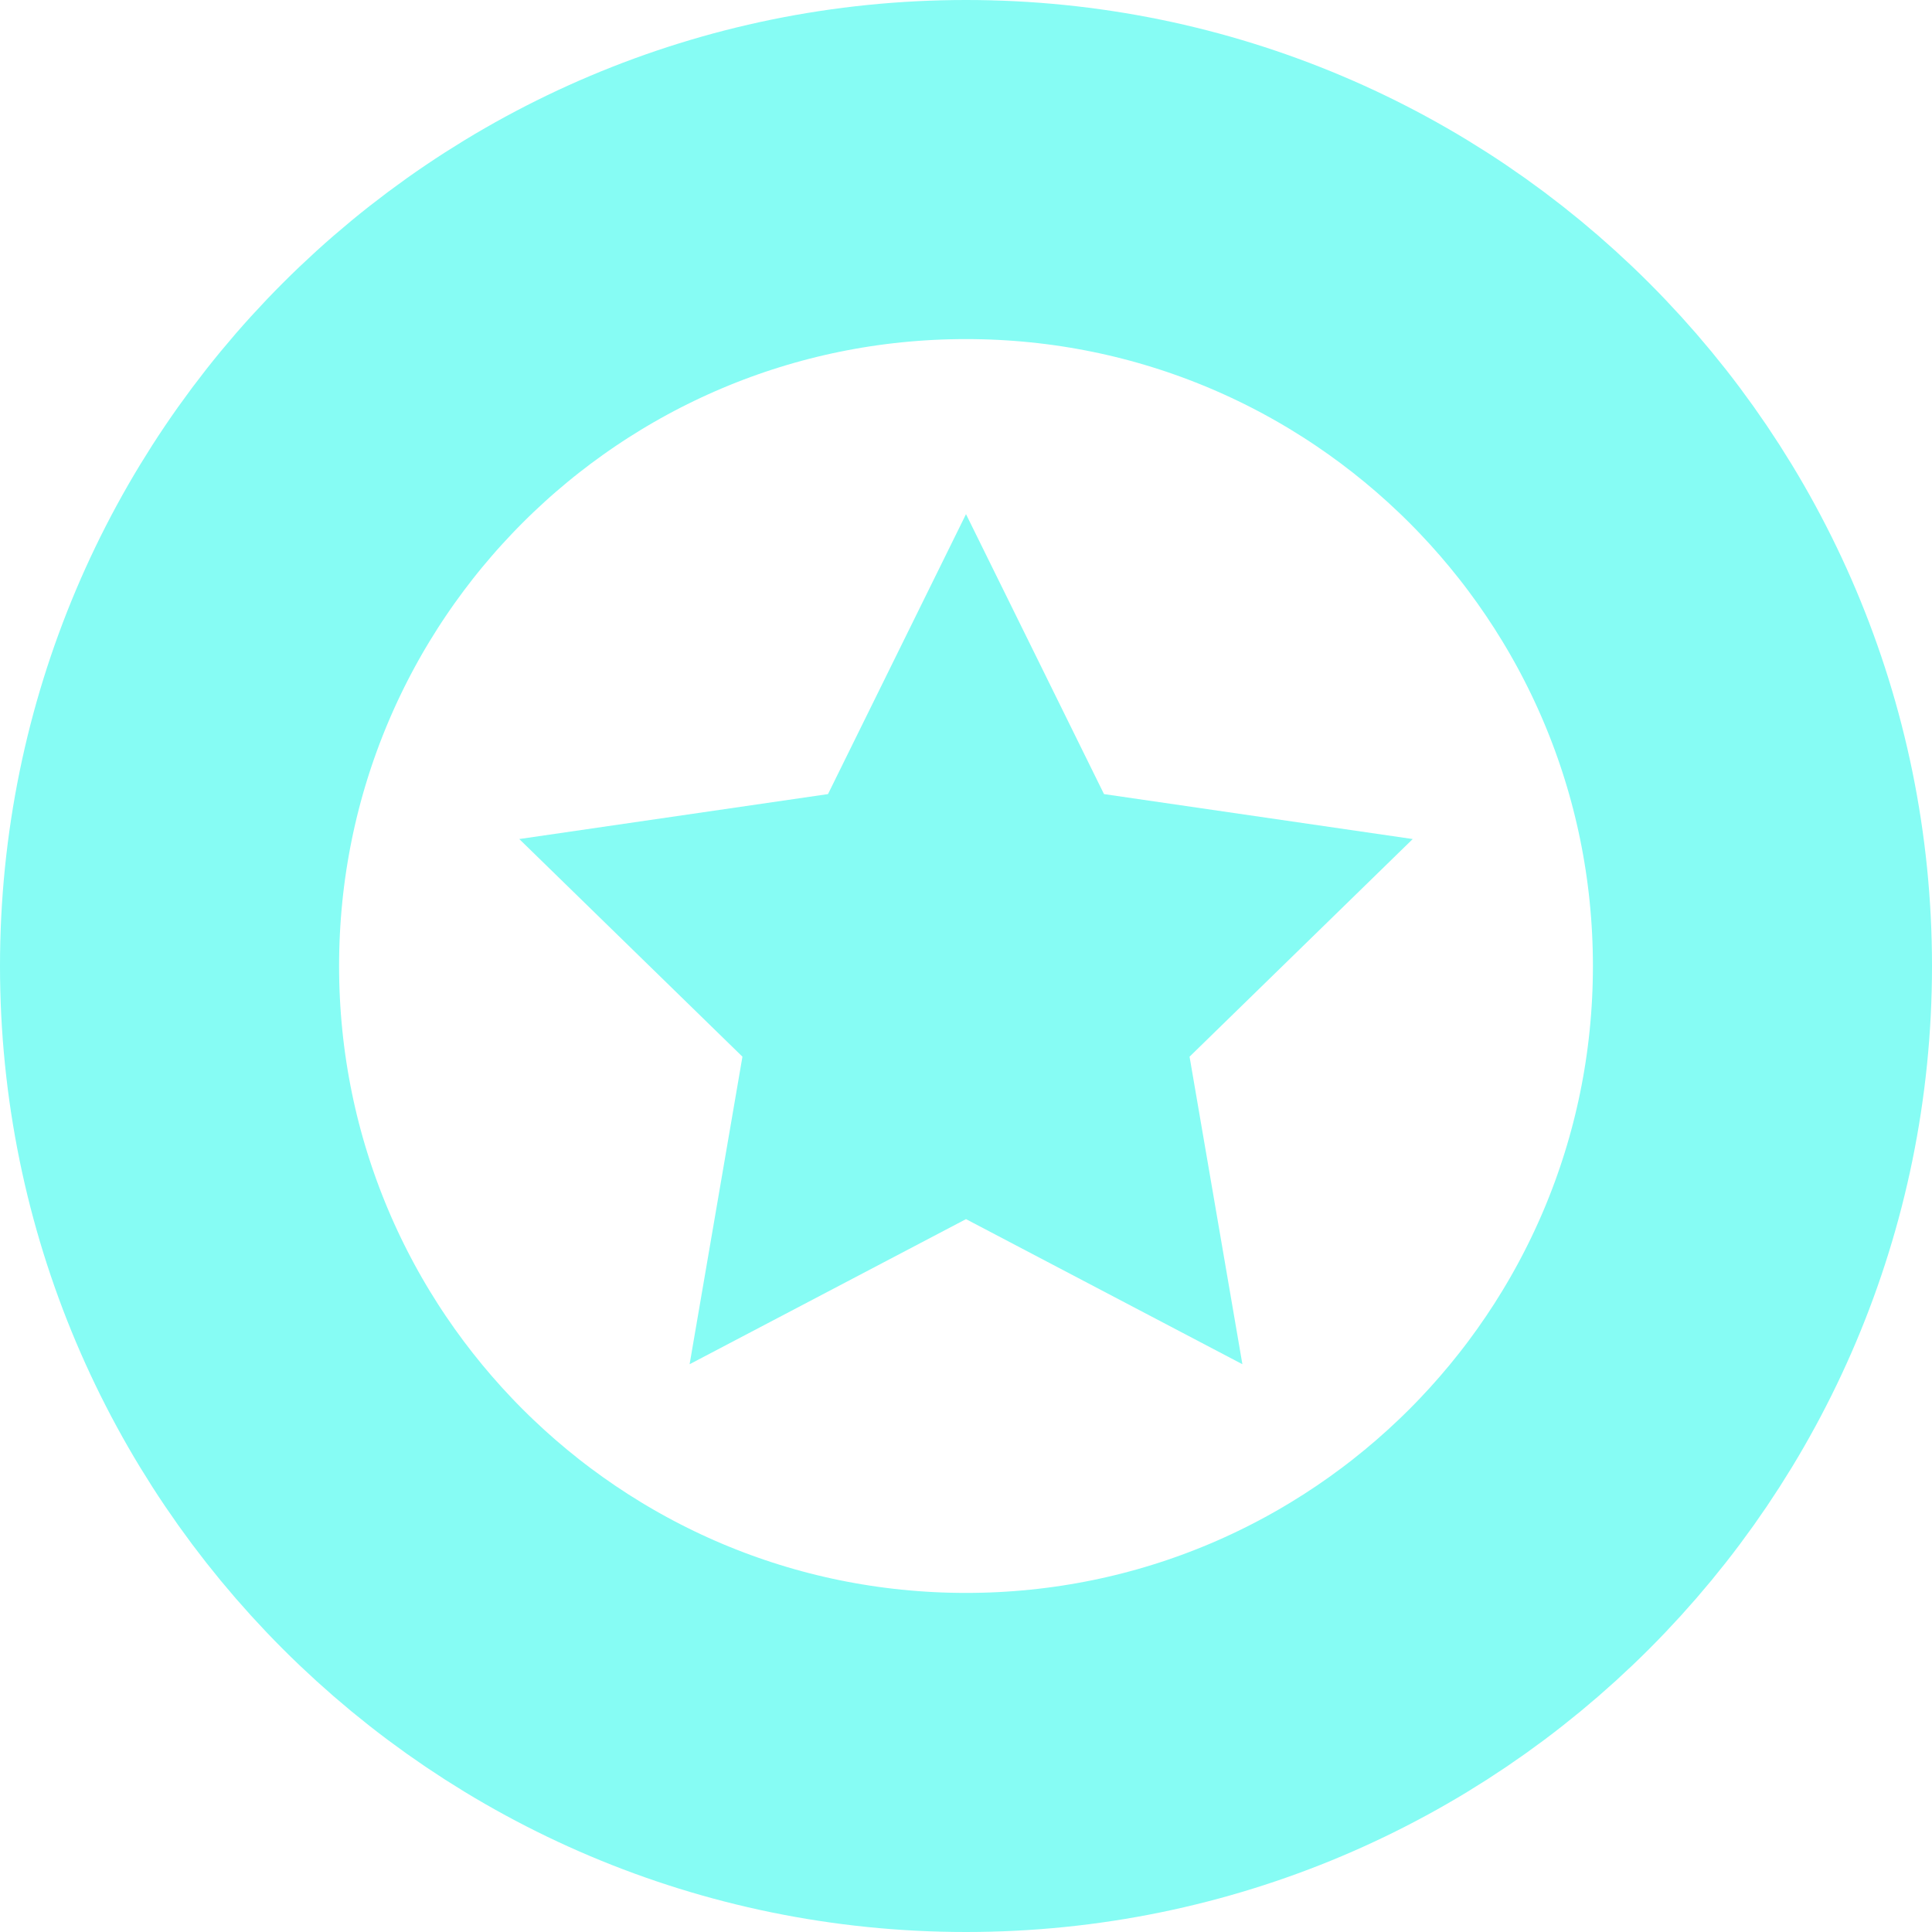
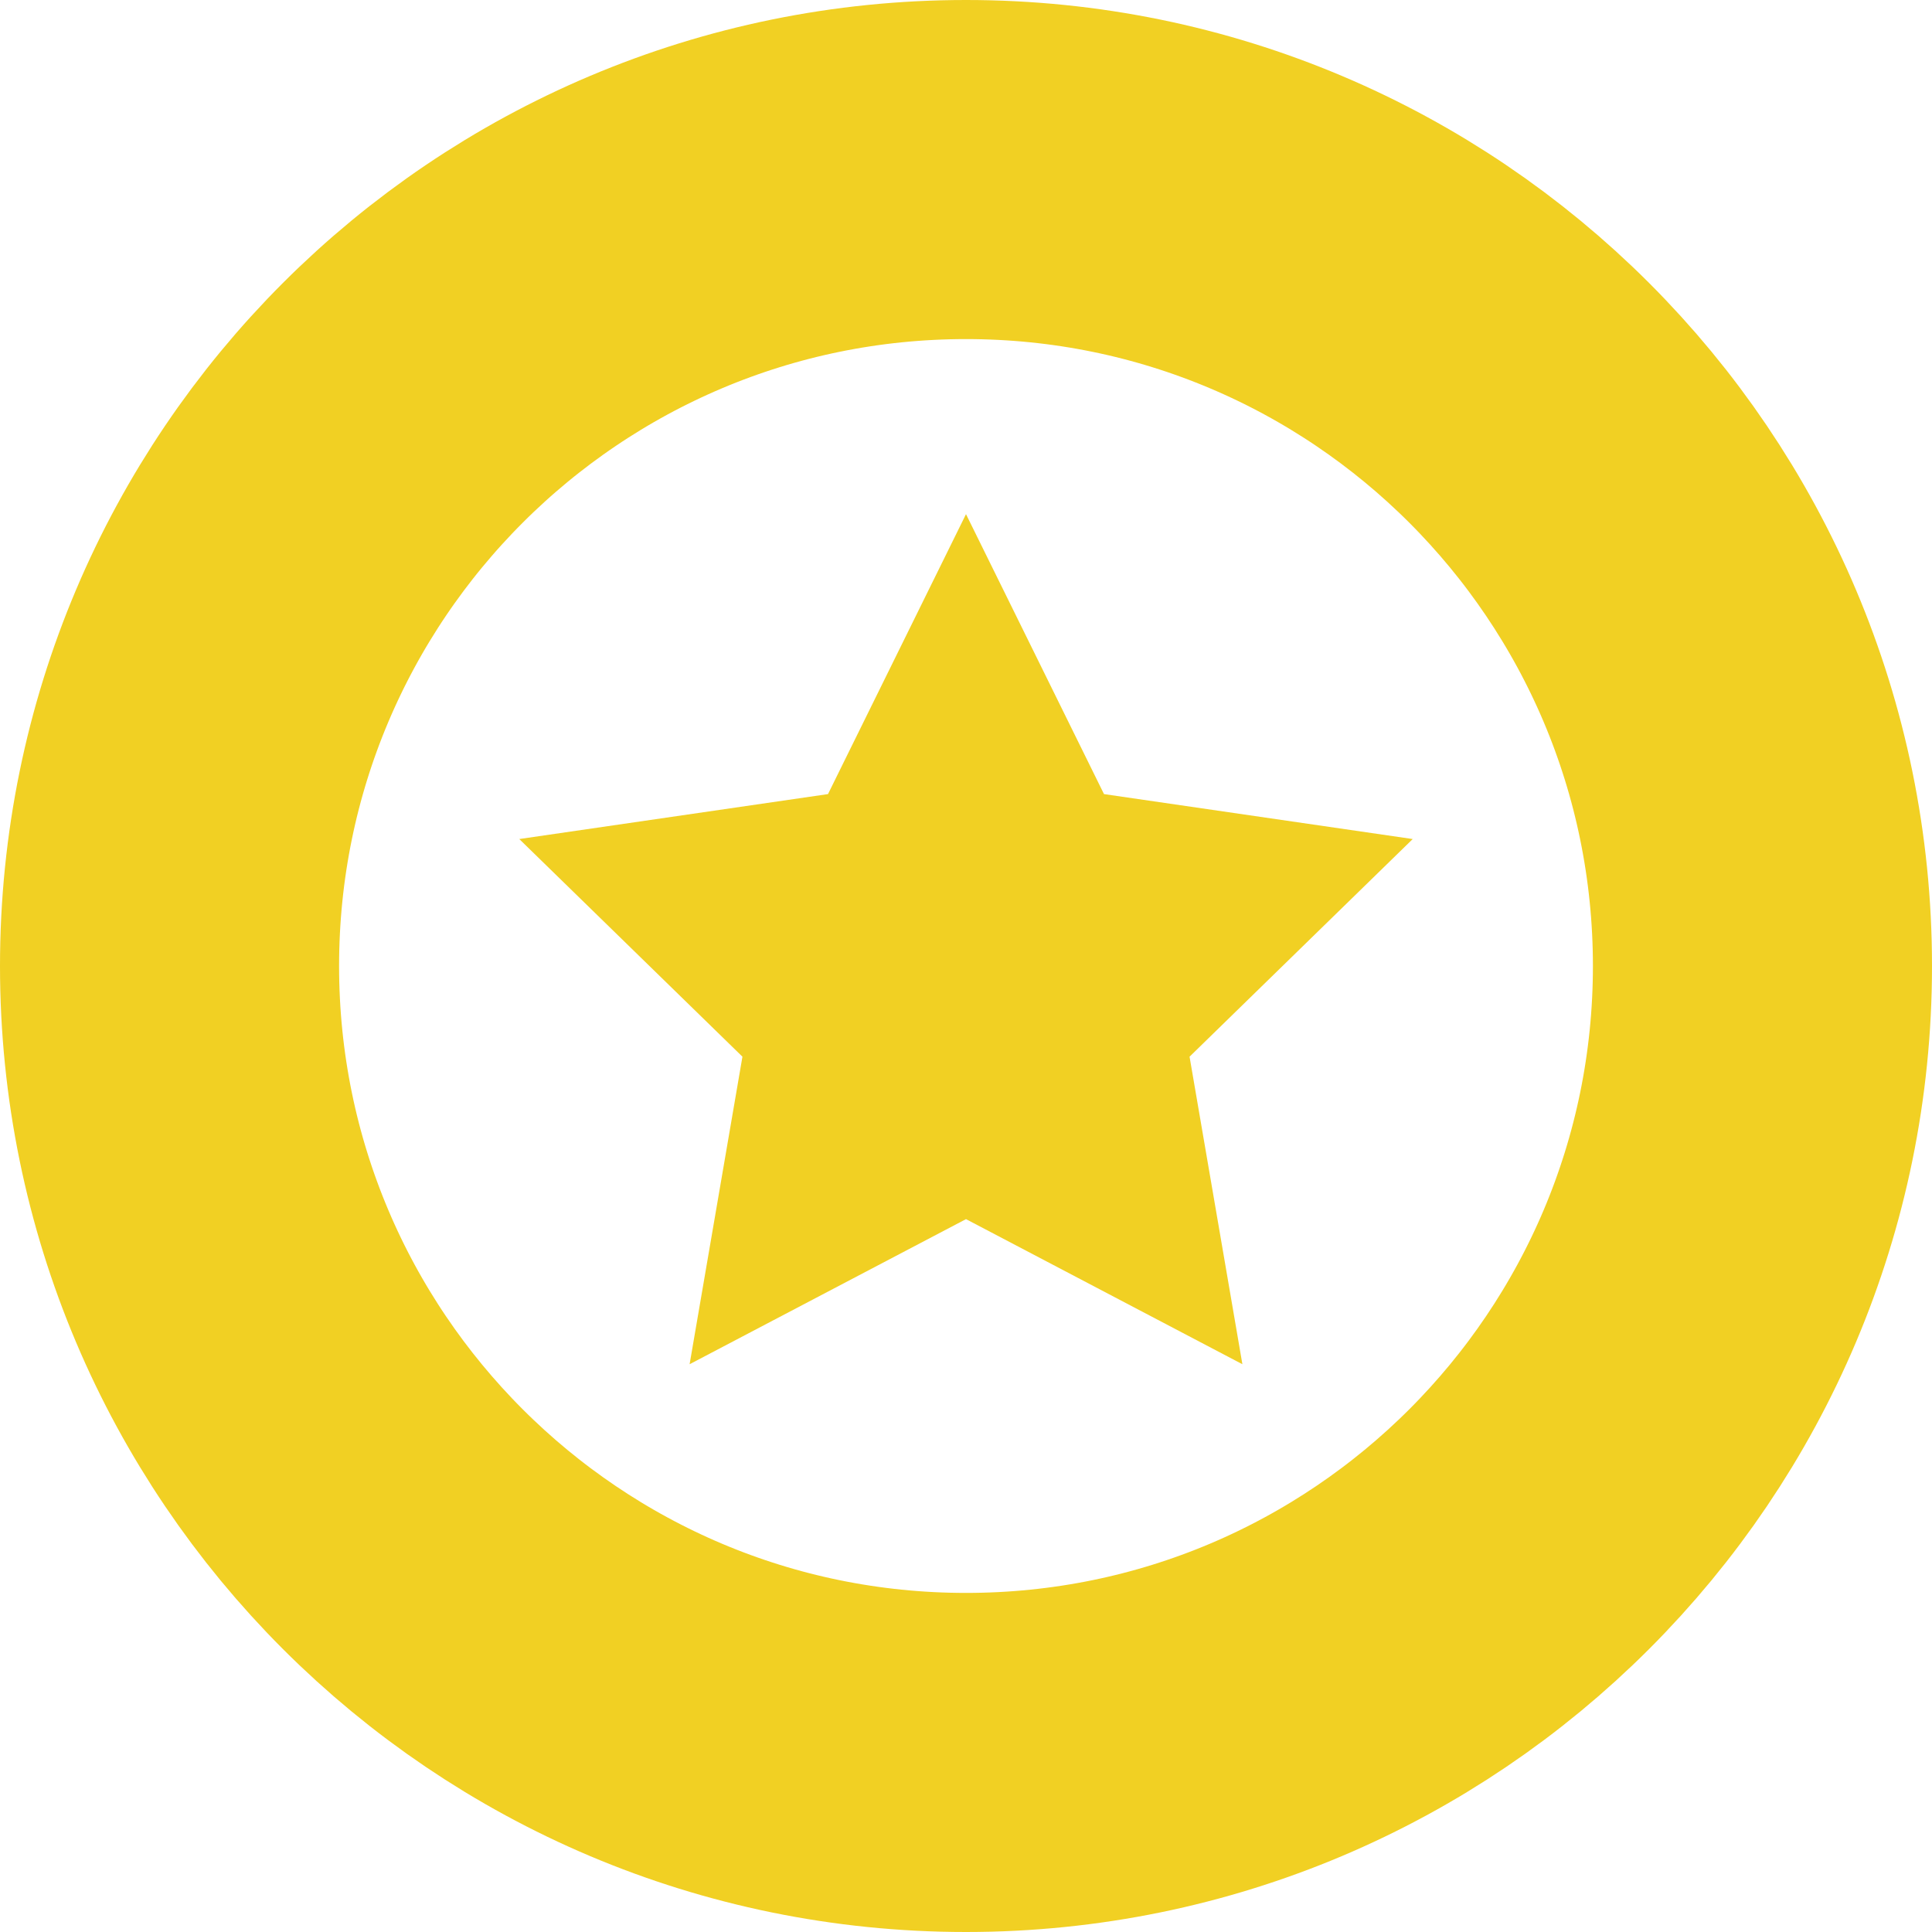
<svg xmlns="http://www.w3.org/2000/svg" version="1.1" id="Layer_1" x="0px" y="0px" viewBox="0 0 490 490" style="enable-background:new 0 0 490 490;" xml:space="preserve">
  <style type="text/css">
- 	.st0{fill:none;stroke:#86FCF4;stroke-width:86;}
- 	.st1{fill-rule:evenodd;clip-rule:evenodd;fill:#86FCF4;}
+ 	.st0{fill:none;stroke:#F1D023;stroke-width:86;}
+ 	.st1{fill-rule:evenodd;clip-rule:evenodd;fill:#F1D023;}
</style>
  <circle id="Oval_1_" class="st0" cx="245" cy="245" r="202" />
  <polygon class="st1" points="245,130.4 280,201.4 358.3,212.8 301.7,268 315.1,346 245,309.2 174.9,346 188.3,268 131.7,212.8   210,201.4 " />
</svg>
